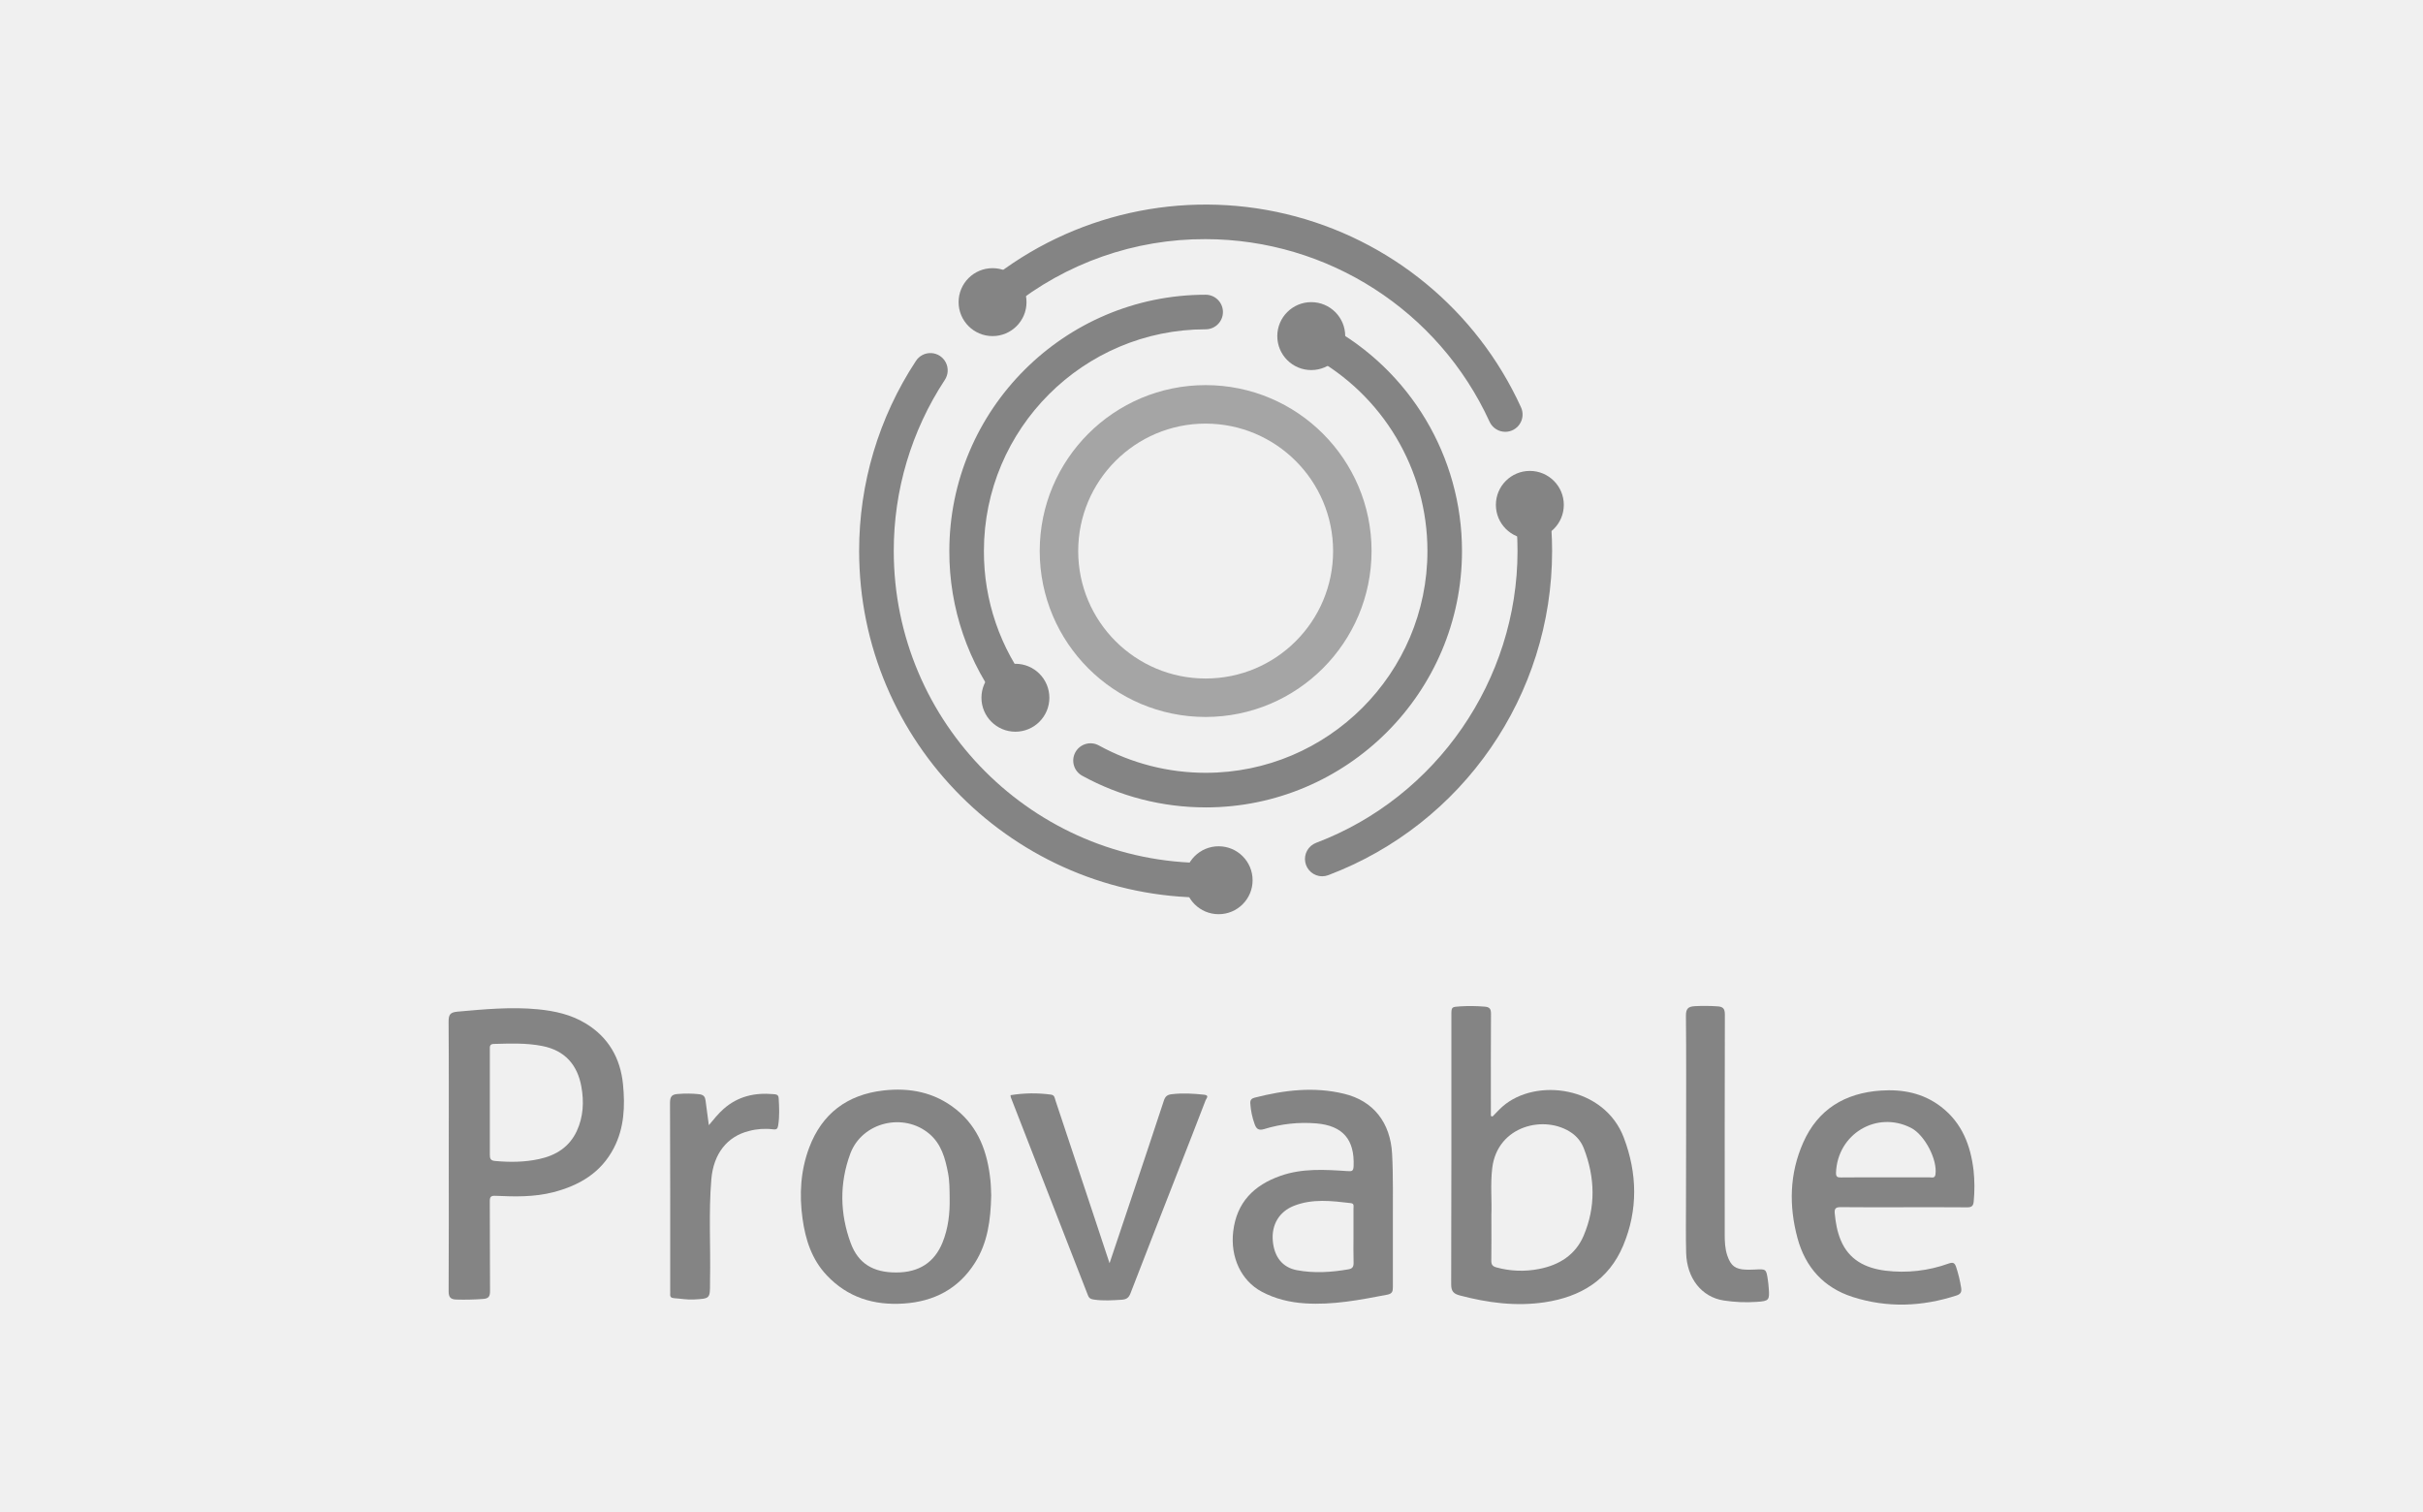
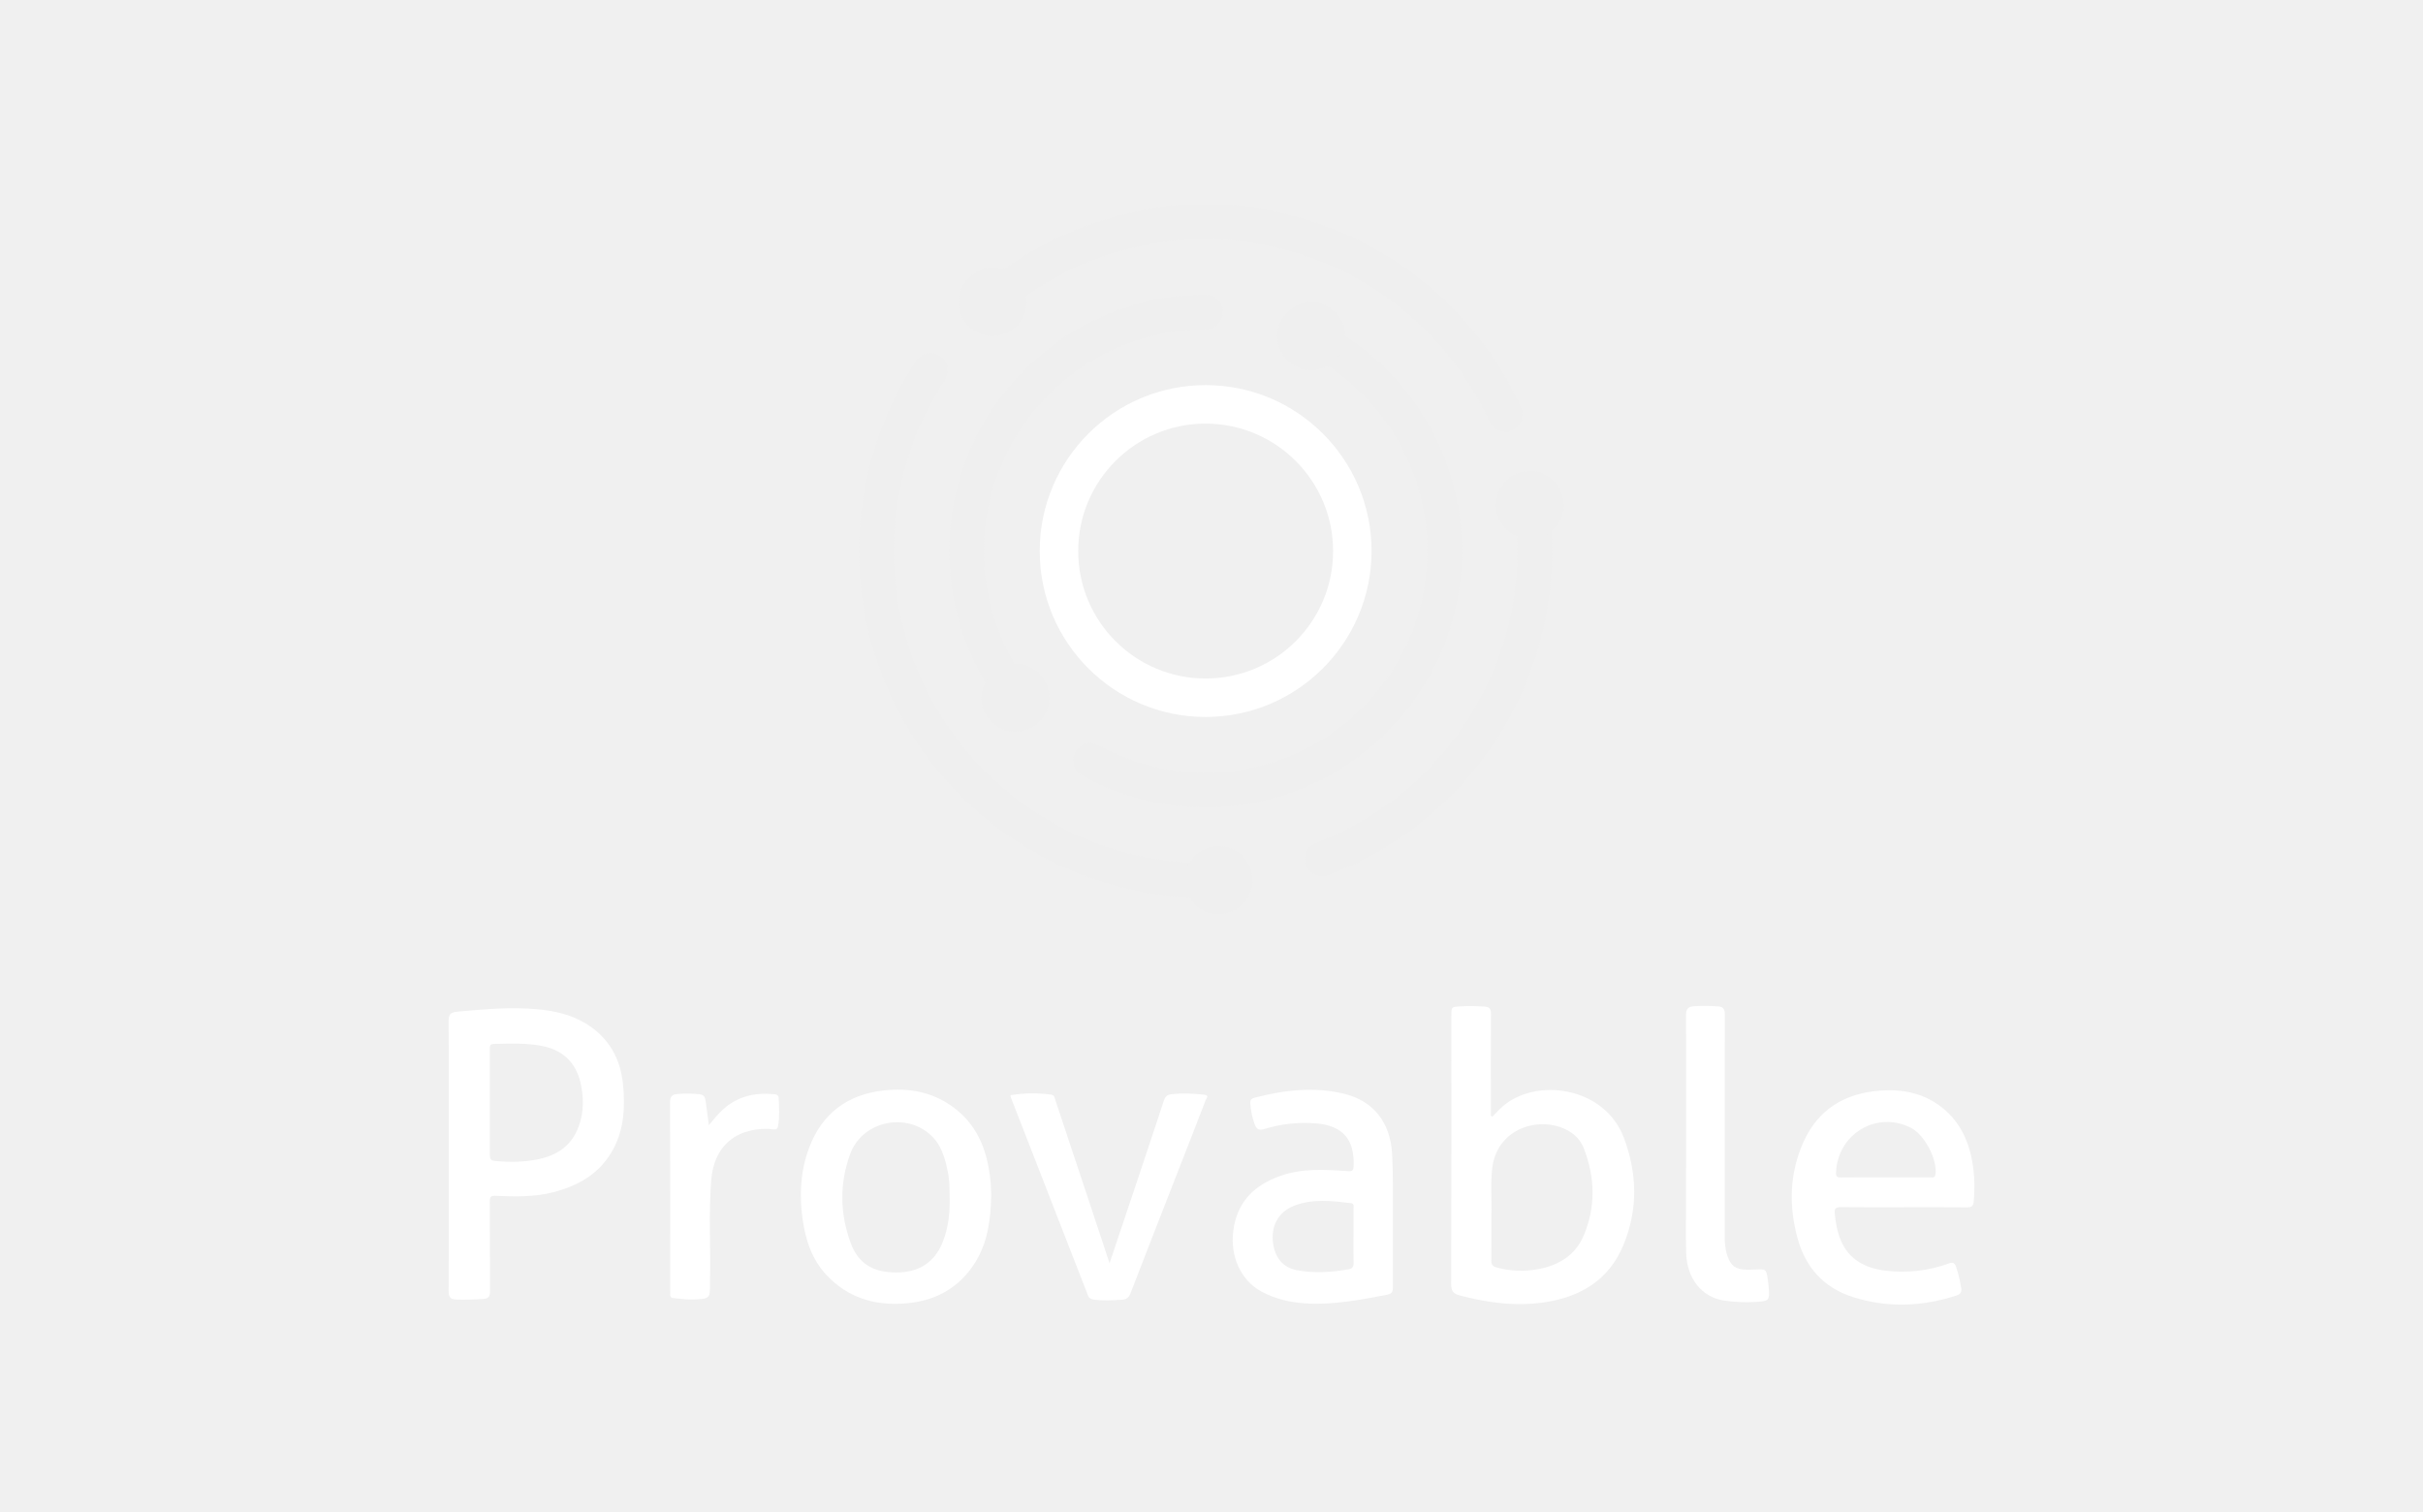
<svg xmlns="http://www.w3.org/2000/svg" id="Layer_1" data-name="Layer 1" viewBox="0 0 1860 1160">
  <defs>
-     <style>.cls-1{fill:none;}.cls-2{clip-path:url(#clip-path);}.cls-3{fill:#848484;}.cls-4{fill:#a5a5a5;}</style>
+     <style>.cls-1{fill:none;}.cls-2{clip-path:url(#clip-path);}.cls-3{fill:#efefef;}.cls-4{fill:#fff;}</style>
    <clipPath id="clip-path">
      <rect class="cls-1" x="238.31" y="157.03" width="1383.39" height="845.95" />
    </clipPath>
  </defs>
  <g id="Provable">
    <g class="cls-2">
      <g class="cls-2">
        <path class="cls-3" d="M925.51,689c-146.65,0-266-119.32-266-266a264.88,264.88,0,0,1,43.52-145.84,13.27,13.27,0,1,1,22.18,14.57A238.42,238.42,0,0,0,686.09,423c0,132,107.41,239.43,239.42,239.43a13.28,13.28,0,1,1,0,26.55" />
        <path class="cls-3" d="M1015,672.66a13.28,13.28,0,0,1-4.7-25.69c92.48-35,154.62-125,154.62-224a242.35,242.35,0,0,0-2.11-31.91,13.27,13.27,0,1,1,26.31-3.51,268.19,268.19,0,0,1,2.34,35.42,266,266,0,0,1-171.76,248.8,13.19,13.19,0,0,1-4.7.87" />
        <path class="cls-3" d="M1155.53,331.47a13.27,13.27,0,0,1-12.08-7.77A240.16,240.16,0,0,0,925.51,183.57a236.78,236.78,0,0,0-149.62,52.51,13.27,13.27,0,0,1-16.6-20.72,266.06,266.06,0,0,1,408.31,97.32,13.28,13.28,0,0,1-12.07,18.79" />
        <path class="cls-3" d="M925.51,619.77a196.91,196.91,0,0,1-94.78-24.3,13.27,13.27,0,1,1,12.8-23.25,170.36,170.36,0,0,0,82,21c93.86,0,170.23-76.36,170.23-170.23a170.19,170.19,0,0,0-89.36-149.82A13.27,13.27,0,1,1,1019,249.82,196.72,196.72,0,0,1,1122.29,423c0,108.5-88.28,196.78-196.78,196.78" />
        <path class="cls-3" d="M780.63,548.87a13.26,13.26,0,0,1-10.49-5.12A194.88,194.88,0,0,1,728.75,423c0-108.5,88.27-196.76,196.76-196.76a13.27,13.27,0,1,1,0,26.54c-93.86,0-170.22,76.36-170.22,170.22a168.58,168.58,0,0,0,35.8,104.46,13.27,13.27,0,0,1-10.46,21.42" />
        <path class="cls-4" d="M925.51,550.36A127.37,127.37,0,1,1,1052.87,423,127.51,127.51,0,0,1,925.51,550.36m0-225.2A97.84,97.84,0,1,0,1023.35,423a97.95,97.95,0,0,0-97.84-97.83" />
        <path class="cls-3" d="M788,231.92a26.07,26.07,0,1,1-26.07-26.07A26.07,26.07,0,0,1,788,231.92" />
        <path class="cls-3" d="M961.55,675.69a26.07,26.07,0,1,1-26.07-26.07,26.07,26.07,0,0,1,26.07,26.07" />
        <path class="cls-3" d="M1200.45,387.55a26.07,26.07,0,1,1-26.07-26.07,26.07,26.07,0,0,1,26.07,26.07" />
        <path class="cls-3" d="M1032.65,258a26.07,26.07,0,1,1-26.07-26.07A26.07,26.07,0,0,1,1032.65,258" />
        <path class="cls-3" d="M805.54,535.6a26.07,26.07,0,1,1-26.07-26.07,26.07,26.07,0,0,1,26.07,26.07" />
-         <path class="cls-3" d="M1145.71,857.07c2.55-2.57,5-5.3,7.69-7.68,25.56-22.39,78.15-15.56,93.12,23.92,10.36,27.36,11,55.44-.48,82.79-11.11,26.47-32.68,39.4-60.22,43.54-22.11,3.32-43.73.43-65.17-5.22-4.81-1.26-6.67-3.19-6.66-8.56.22-68.74.15-137.48.15-206.22,0-6.89,0-6.67,7-7.16a133.08,133.08,0,0,1,18.41.22c3.77.26,5,1.54,5,5.45-.18,24.09-.09,48.17-.09,72.26v6.19Zm-.86,75.23c0,13.34.11,24.41-.06,35.48,0,3,1,4.29,3.88,5.09a70.94,70.94,0,0,0,32.86,1.19c15.39-2.95,27.84-10.8,34.09-25.41,9.46-22.12,8.85-44.79.19-67.15a25.76,25.76,0,0,0-9.31-11.87c-20.3-14.14-57-5.94-61,27C1144,909.27,1145.31,921.94,1144.85,932.3Z" />
-         <path class="cls-3" d="M344.49,886.72c0-34.12.13-68.25-.13-102.37,0-5.48,1.1-7.29,7-7.81,20.52-1.81,41-3.77,61.58-1.78,12.85,1.25,25.38,4,36.59,10.81,17.55,10.61,26.74,26.75,28.71,46.71,1.65,16.72,1,33.44-7,48.91-9.85,19.08-26.55,28.83-46.59,34-14.51,3.72-29.29,3.42-44.05,2.74-3.94-.19-4.63.8-4.61,4.42.15,22.86,0,45.73.18,68.6,0,4.22-1.05,5.87-5.35,6.15a195.54,195.54,0,0,1-20.54.46c-4.11-.16-5.93-1.5-5.89-6.32C344.61,956.38,344.49,921.55,344.49,886.72Zm31.53-41c0,13.53.07,27.06,0,40.6,0,2.89.48,4.53,3.83,4.84,11.44,1.08,22.82,1,34.06-1.46,12.83-2.76,23.11-9.19,28.85-21.49,5.1-10.94,5.59-22.67,3.52-34.1-3-16.6-12.49-27.72-30-31.18-12.41-2.46-24.8-1.89-37.26-1.59-3.31.08-3,2.19-3,4.31Z" />
-         <path class="cls-3" d="M1461.49,926.7c-16.18,0-32.36.12-48.54-.08-3.78,0-4.87,1.11-4.53,4.78.67,7,1.84,13.91,4.57,20.47,6.33,15.24,18.87,21.5,34.22,23.5a105,105,0,0,0,48.75-5.49c3.44-1.21,4.61-.36,5.68,2.78a100.52,100.52,0,0,1,3.82,15.85c.51,3-.22,4.83-3.43,5.88-26.49,8.66-53.26,9.68-79.78,1.21-22.14-7.07-36.36-22.69-42.43-45.25-6.69-24.85-6.1-49.53,4.36-73.21,11.32-25.63,32.09-38.13,59.64-40,16.82-1.13,32.57,1.94,46.24,12.45,16,12.3,22.65,29.49,24.93,48.78a119.23,119.23,0,0,1,.14,23.67c-.29,3.62-1.49,4.76-5.11,4.73C1493.84,926.61,1477.67,926.7,1461.49,926.7Zm-13.83-22.94c11.26,0,22.52,0,33.78,0,1.68,0,3.84.91,4.3-2.29,1.64-11.24-8.26-30.34-18.75-35.69-26.32-13.44-56.48,4.63-57.59,34.38-.12,3.39,1.29,3.7,4,3.68C1424.79,903.71,1436.23,903.76,1447.66,903.76Z" />
-         <path class="cls-3" d="M760.89,917.6c-.39,19.12-2.76,36.28-12.34,51.54-12.65,20.14-31.44,29.93-54.81,31.48-22.93,1.53-43.08-4.64-59.18-21.77-11.48-12.21-16.25-27.32-18.5-43.37-2.59-18.54-1.5-37,5.11-54.54,9.81-26.08,29.14-40.63,56.75-43.84,20.45-2.37,39.5,1.28,56.05,14.52,17.46,14,24.09,33.1,26.32,54.37C760.75,910.35,760.75,914.76,760.89,917.6ZM729,919.72c-.1-6.49,0-13-1.27-19.41-2.13-11.19-5.15-22.12-14.18-29.83-19.75-16.88-51.86-9.16-60.85,15.17-8.35,22.63-8,45.89.34,68.56,5.84,15.78,17.31,22.61,35,22.57,17.43,0,29.29-7.73,35.48-23C727.93,942.86,729.23,931.41,729,919.72Z" />
-         <path class="cls-3" d="M1069.23,937.41c0,16.88-.06,33.76,0,50.64,0,3.22-.48,5-4.25,5.76-20.89,4-41.76,8.08-63.21,6.67-11.69-.76-22.9-3.42-33.3-9-15.78-8.46-24.12-26.55-21.81-46.19,2.65-22.39,15.93-35.52,36.3-42.7,16.69-5.88,34-4.78,51.13-3.65,3.49.23,4.84.32,5-3.84.83-20.37-8.27-31-28.56-32.75a105.9,105.9,0,0,0-40.09,4.35c-4.22,1.27-6-.07-7.34-3.82A57.18,57.18,0,0,1,959.79,847c-.15-2.68.92-3.79,3.27-4.4,22.7-5.82,45.55-8.62,68.73-3,22.39,5.4,35.56,22,36.85,46.15C1069.56,902.94,1069.14,920.18,1069.23,937.41ZM1039,948.64c0-7,0-14.06,0-21.1,0-1.59.72-3.67-2.07-4-14.68-1.72-29.38-3.55-43.68,2.08C982,930.07,976,940.07,977.05,952.41s7.36,20.5,18.45,22.6c13.25,2.5,26.57,1.63,39.81-.69,3-.53,3.85-2.16,3.76-5.11C1038.86,962.36,1039,955.5,1039,948.64Z" />
-         <path class="cls-3" d="M775.71,840.68a104.56,104.56,0,0,1,31-.44c2.95.39,2.9,2.63,3.53,4.51q14.14,42.46,28.25,84.93c4.31,13,8.6,26,13.25,40,6-18,11.73-34.88,17.39-51.81,8.13-24.3,16.3-48.59,24.28-72.94,1.07-3.28,2.54-4.59,6.12-5,8.3-1,16.46-.49,24.7.37,4.45.46,1.8,2.84,1.24,4.3q-9.81,25.56-19.82,51C893,928,880.31,960.35,867.81,992.78c-1.35,3.5-3.18,4.71-6.86,4.93-7,.43-14,.91-21-.1-2.25-.33-3.81-.76-4.76-3.21q-29.57-76.08-59.26-152.1A6.89,6.89,0,0,1,775.71,840.68Z" />
-         <path class="cls-3" d="M1294.34,870.39c0-30.24.15-60.49-.14-90.73,0-5.39,1.69-7,6.73-7.3a143.62,143.62,0,0,1,17.36.12c4.44.24,5.81,1.8,5.79,6.41-.17,56.27-.11,112.54-.11,168.82,0,5.46.21,10.9,2,16.12,2.7,7.88,6.14,10.48,14.27,10.78,2.28.09,4.57,0,6.85-.08,8.72-.47,8.74-.5,10,8,.31,2.08.5,4.19.67,6.28.74,9.22.16,9.91-9,10.52a114.31,114.31,0,0,1-25.74-1.08c-16.73-2.68-28.14-16.94-28.66-36.55-.35-13.18-.11-26.37-.12-39.56Q1294.32,896.24,1294.34,870.39Z" />
-         <path class="cls-3" d="M544.14,863.71c3.89-4.64,7.23-8.85,11.28-12.44,11-9.75,24-12.66,38.21-11.39,1.9.17,3.94.19,4.1,3,.41,7,.78,14-.37,21-.39,2.39-1,3.44-4,3A48.57,48.57,0,0,0,575,868.16c-16.84,4.18-27.3,17.48-28.95,37.14-2.16,25.79-.45,51.65-1,77.47,0,.71,0,1.41,0,2.11,0,12,0,11.94-12.36,12.63-5.15.29-10.15-.67-15.22-1-2.25-.14-3.19-1-3-3.22.08-1,0-2.11,0-3.16,0-47.83.09-95.65-.14-143.47,0-5.07,1.45-6.64,6.24-6.91a84.18,84.18,0,0,1,16.26.2c3.5.46,4.42,2.09,4.79,4.9C542.5,850.9,543.27,856.93,544.14,863.71Z" />
+         <path class="cls-4" d="M1145.71,857.07c2.55-2.57,5-5.3,7.69-7.68,25.56-22.39,78.15-15.56,93.12,23.92,10.36,27.36,11,55.44-.48,82.79-11.11,26.47-32.68,39.4-60.22,43.54-22.11,3.32-43.73.43-65.17-5.22-4.81-1.26-6.67-3.19-6.66-8.56.22-68.74.15-137.48.15-206.22,0-6.89,0-6.67,7-7.16a133.08,133.08,0,0,1,18.41.22c3.77.26,5,1.54,5,5.45-.18,24.09-.09,48.17-.09,72.26v6.19Zm-.86,75.23c0,13.34.11,24.41-.06,35.48,0,3,1,4.29,3.88,5.09a70.94,70.94,0,0,0,32.86,1.19c15.39-2.95,27.84-10.8,34.09-25.41,9.46-22.12,8.85-44.79.19-67.15a25.76,25.76,0,0,0-9.31-11.87c-20.3-14.14-57-5.94-61,27C1144,909.27,1145.31,921.94,1144.85,932.3Z" />
+         <path class="cls-4" d="M344.49,886.72c0-34.12.13-68.25-.13-102.37,0-5.48,1.1-7.29,7-7.81,20.52-1.81,41-3.77,61.58-1.78,12.85,1.25,25.38,4,36.59,10.81,17.55,10.61,26.74,26.75,28.71,46.71,1.65,16.72,1,33.44-7,48.91-9.85,19.08-26.55,28.83-46.59,34-14.51,3.72-29.29,3.42-44.05,2.74-3.94-.19-4.63.8-4.61,4.42.15,22.86,0,45.73.18,68.6,0,4.22-1.05,5.87-5.35,6.15a195.54,195.54,0,0,1-20.54.46c-4.11-.16-5.93-1.5-5.89-6.32C344.61,956.38,344.49,921.55,344.49,886.72Zm31.53-41c0,13.53.07,27.06,0,40.6,0,2.89.48,4.53,3.83,4.84,11.44,1.08,22.82,1,34.06-1.46,12.83-2.76,23.11-9.19,28.85-21.49,5.1-10.94,5.59-22.67,3.52-34.1-3-16.6-12.49-27.72-30-31.18-12.41-2.46-24.8-1.89-37.26-1.59-3.31.08-3,2.19-3,4.31Z" />
+         <path class="cls-4" d="M1461.49,926.7c-16.18,0-32.36.12-48.54-.08-3.78,0-4.87,1.11-4.53,4.78.67,7,1.84,13.91,4.57,20.47,6.33,15.24,18.87,21.5,34.22,23.5a105,105,0,0,0,48.75-5.49c3.44-1.21,4.61-.36,5.68,2.78a100.52,100.52,0,0,1,3.82,15.85c.51,3-.22,4.83-3.43,5.88-26.49,8.66-53.26,9.68-79.78,1.21-22.14-7.07-36.36-22.69-42.43-45.25-6.69-24.85-6.1-49.53,4.36-73.21,11.32-25.63,32.09-38.13,59.64-40,16.82-1.13,32.57,1.94,46.24,12.45,16,12.3,22.65,29.49,24.93,48.78a119.23,119.23,0,0,1,.14,23.67c-.29,3.62-1.49,4.76-5.11,4.73C1493.84,926.61,1477.67,926.7,1461.49,926.7Zm-13.83-22.94c11.26,0,22.52,0,33.78,0,1.68,0,3.84.91,4.3-2.29,1.64-11.24-8.26-30.34-18.75-35.69-26.32-13.44-56.48,4.63-57.59,34.38-.12,3.39,1.29,3.7,4,3.68C1424.79,903.71,1436.23,903.76,1447.66,903.76Z" />
+         <path class="cls-4" d="M760.89,917.6c-.39,19.12-2.76,36.28-12.34,51.54-12.65,20.14-31.44,29.93-54.81,31.48-22.93,1.53-43.08-4.64-59.18-21.77-11.48-12.21-16.25-27.32-18.5-43.37-2.59-18.54-1.5-37,5.11-54.54,9.81-26.08,29.14-40.63,56.75-43.84,20.45-2.37,39.5,1.28,56.05,14.52,17.46,14,24.09,33.1,26.32,54.37C760.75,910.35,760.75,914.76,760.89,917.6ZM729,919.72c-.1-6.49,0-13-1.27-19.41-2.13-11.19-5.15-22.12-14.18-29.83-19.75-16.88-51.86-9.16-60.85,15.17-8.35,22.63-8,45.89.34,68.56,5.84,15.78,17.31,22.61,35,22.57,17.43,0,29.29-7.73,35.48-23C727.93,942.86,729.23,931.41,729,919.72Z" />
+         <path class="cls-4" d="M1069.23,937.41c0,16.88-.06,33.76,0,50.64,0,3.22-.48,5-4.25,5.76-20.89,4-41.76,8.08-63.21,6.67-11.69-.76-22.9-3.42-33.3-9-15.78-8.46-24.12-26.55-21.81-46.19,2.65-22.39,15.93-35.52,36.3-42.7,16.69-5.88,34-4.78,51.13-3.65,3.49.23,4.84.32,5-3.84.83-20.37-8.27-31-28.56-32.75a105.9,105.9,0,0,0-40.09,4.35c-4.22,1.27-6-.07-7.34-3.82A57.18,57.18,0,0,1,959.79,847c-.15-2.68.92-3.79,3.27-4.4,22.7-5.82,45.55-8.62,68.73-3,22.39,5.4,35.56,22,36.85,46.15C1069.56,902.94,1069.14,920.18,1069.23,937.41ZM1039,948.64c0-7,0-14.06,0-21.1,0-1.59.72-3.67-2.07-4-14.68-1.72-29.38-3.55-43.68,2.08C982,930.07,976,940.07,977.05,952.41s7.36,20.5,18.45,22.6c13.25,2.5,26.57,1.63,39.81-.69,3-.53,3.85-2.16,3.76-5.11C1038.86,962.36,1039,955.5,1039,948.64Z" />
+         <path class="cls-4" d="M775.71,840.68a104.56,104.56,0,0,1,31-.44c2.95.39,2.9,2.63,3.53,4.51q14.14,42.46,28.25,84.93c4.31,13,8.6,26,13.25,40,6-18,11.73-34.88,17.39-51.81,8.13-24.3,16.3-48.59,24.28-72.94,1.07-3.28,2.54-4.59,6.12-5,8.3-1,16.46-.49,24.7.37,4.45.46,1.8,2.84,1.24,4.3q-9.81,25.56-19.82,51C893,928,880.31,960.35,867.81,992.78c-1.35,3.5-3.18,4.71-6.86,4.93-7,.43-14,.91-21-.1-2.25-.33-3.81-.76-4.76-3.21q-29.57-76.08-59.26-152.1A6.89,6.89,0,0,1,775.71,840.68Z" />
+         <path class="cls-4" d="M1294.34,870.39c0-30.24.15-60.49-.14-90.73,0-5.39,1.69-7,6.73-7.3a143.62,143.62,0,0,1,17.36.12c4.44.24,5.81,1.8,5.79,6.41-.17,56.27-.11,112.54-.11,168.82,0,5.46.21,10.9,2,16.12,2.7,7.88,6.14,10.48,14.27,10.78,2.28.09,4.57,0,6.85-.08,8.72-.47,8.74-.5,10,8,.31,2.08.5,4.19.67,6.28.74,9.22.16,9.91-9,10.52a114.31,114.31,0,0,1-25.74-1.08c-16.73-2.68-28.14-16.94-28.66-36.55-.35-13.18-.11-26.37-.12-39.56Q1294.32,896.24,1294.34,870.39Z" />
+         <path class="cls-4" d="M544.14,863.71c3.89-4.64,7.23-8.85,11.28-12.44,11-9.75,24-12.66,38.21-11.39,1.9.17,3.94.19,4.1,3,.41,7,.78,14-.37,21-.39,2.39-1,3.44-4,3A48.57,48.57,0,0,0,575,868.16c-16.84,4.18-27.3,17.48-28.95,37.14-2.16,25.79-.45,51.65-1,77.47,0,.71,0,1.41,0,2.11,0,12,0,11.94-12.36,12.63-5.15.29-10.15-.67-15.22-1-2.25-.14-3.19-1-3-3.22.08-1,0-2.11,0-3.16,0-47.83.09-95.65-.14-143.47,0-5.07,1.45-6.64,6.24-6.91a84.18,84.18,0,0,1,16.26.2c3.5.46,4.42,2.09,4.79,4.9C542.5,850.9,543.27,856.93,544.14,863.71Z" />
      </g>
    </g>
  </g>
</svg>
